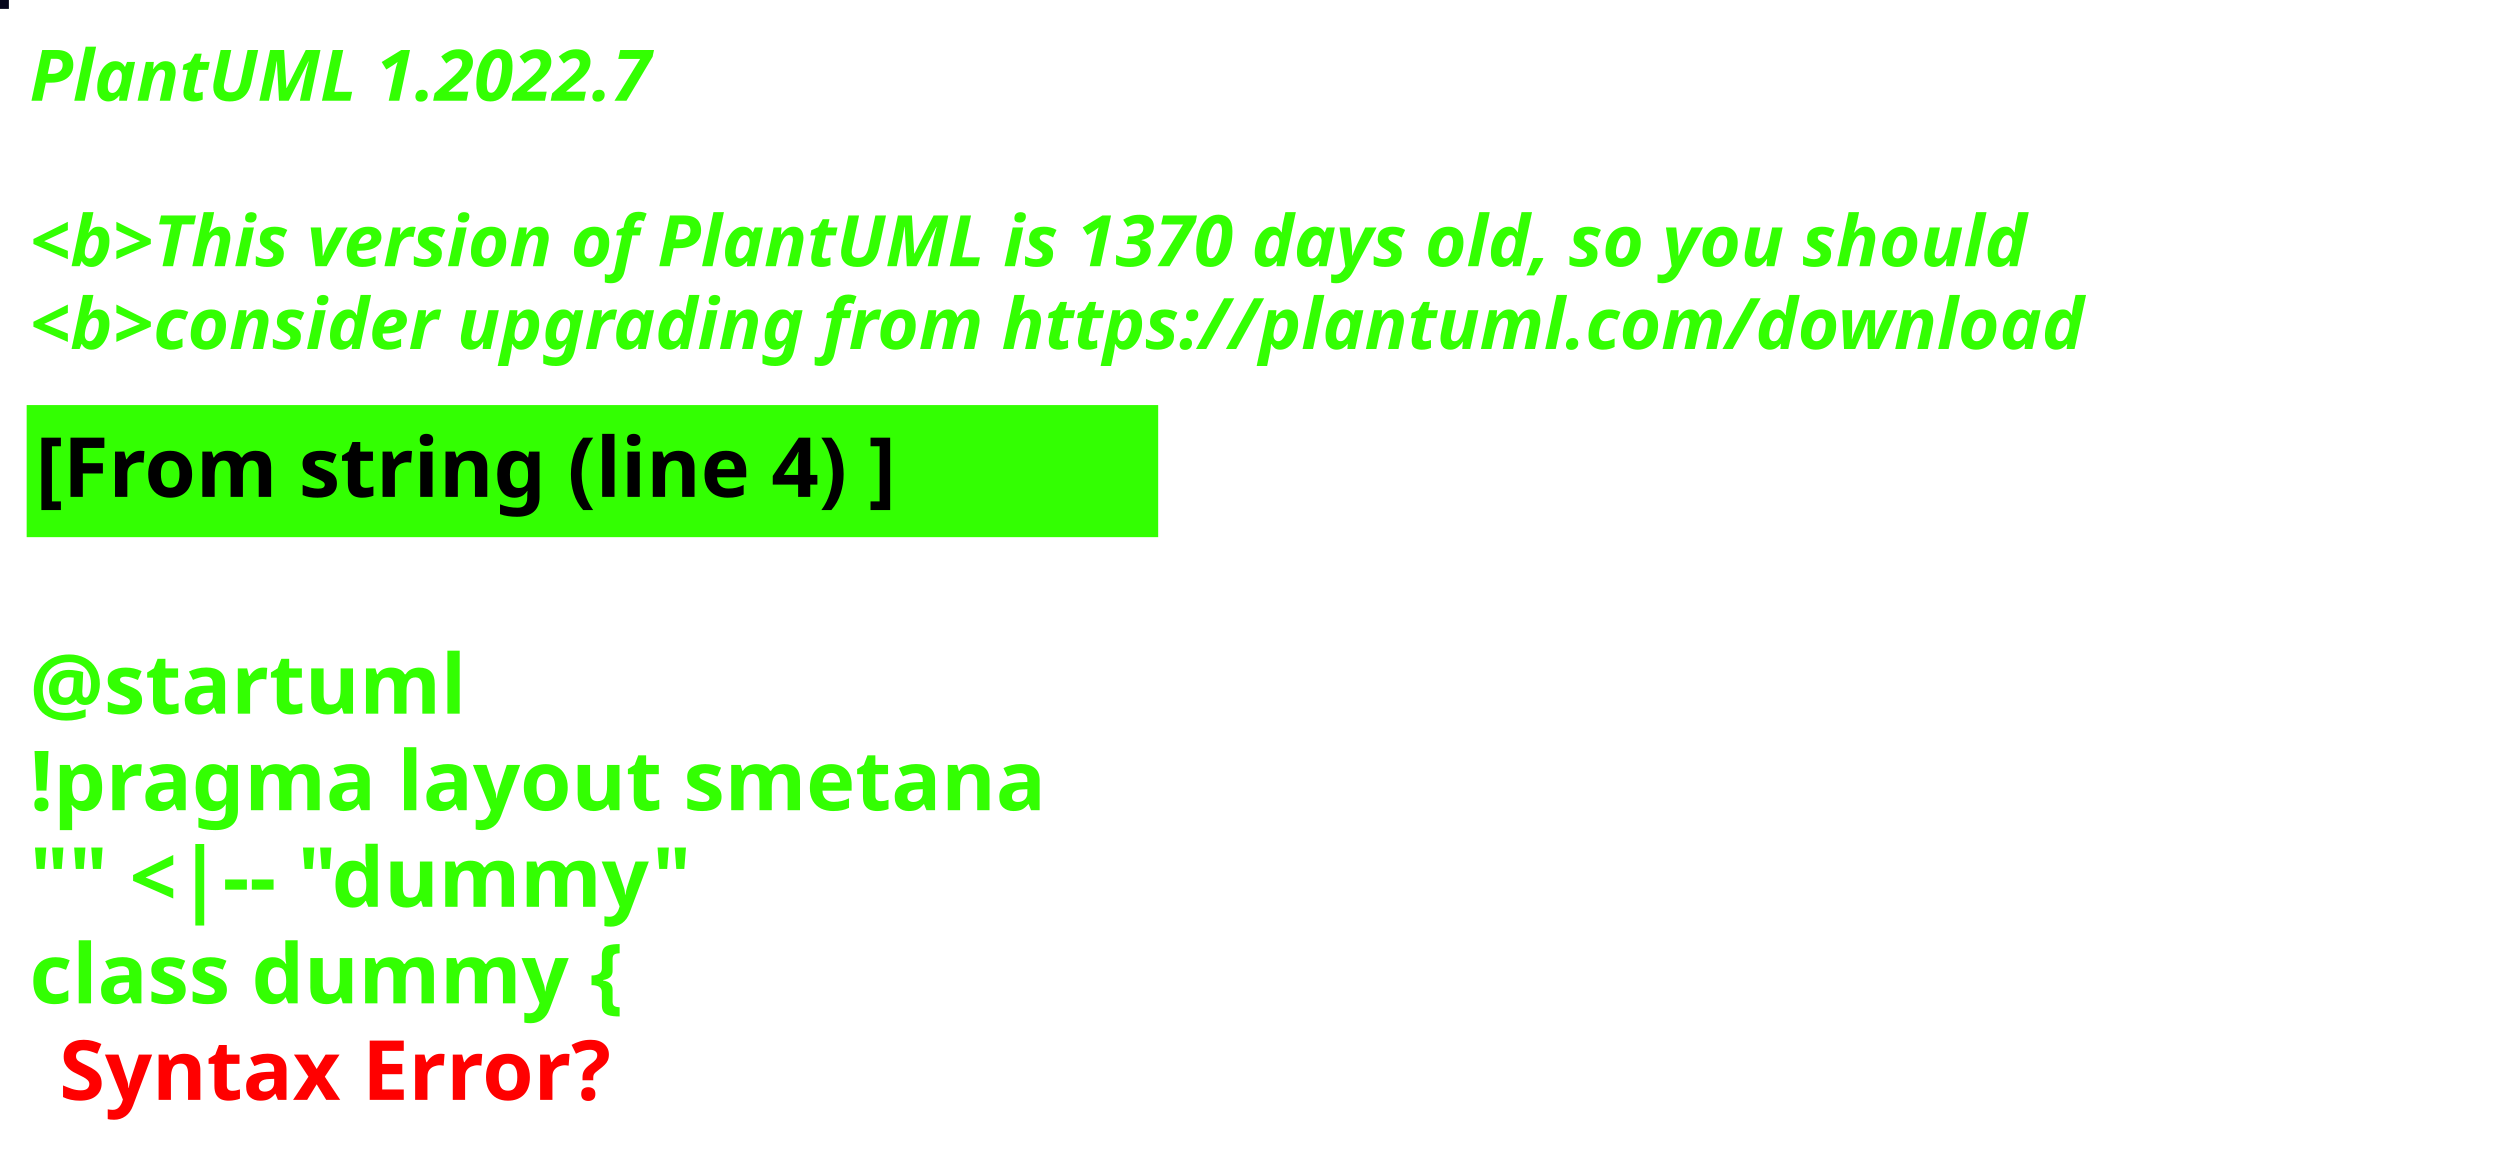
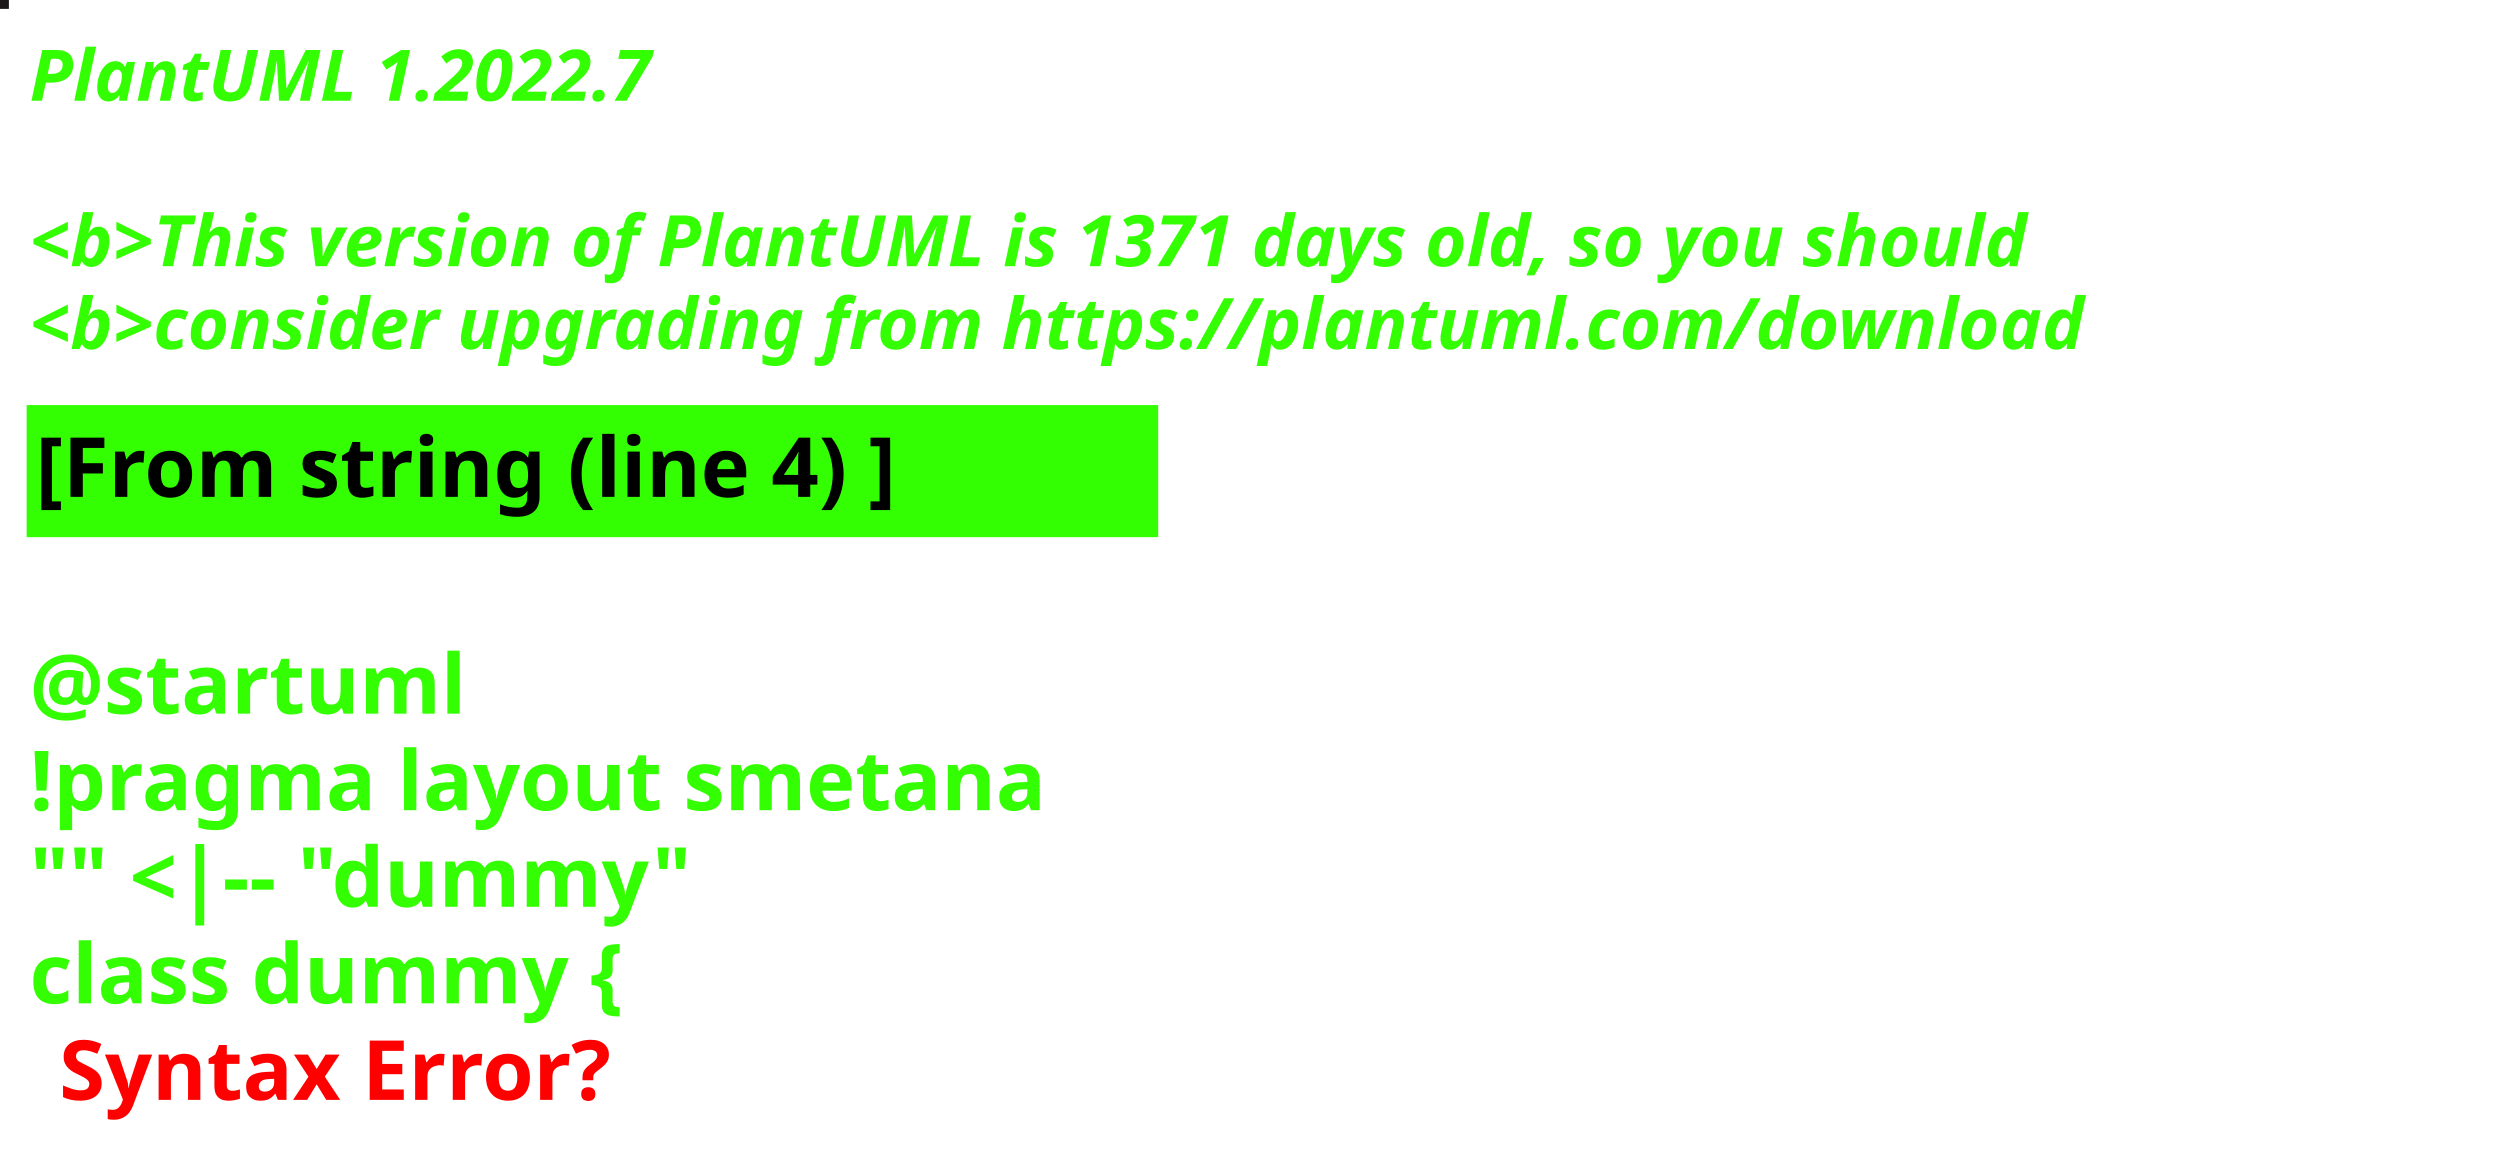
<svg xmlns="http://www.w3.org/2000/svg" contentStyleType="text/css" height="194px" preserveAspectRatio="none" style="width:422px;height:194px;background:#000000;" version="1.1" viewBox="0 0 422 194" width="422px" zoomAndPan="magnify">
  <defs />
  <g>
-     <rect fill="#05061C" height="1" style="stroke:#05061C;stroke-width:1.0;" width="1" x="0" y="0" />
+     <rect fill="#1B1919" height="1" style="stroke:#1B1919;stroke-width:1.0;" width="1" x="0" y="0" />
    <text fill="#33FF02" font-family="sans-serif" font-size="12" font-style="italic" font-weight="bold" lengthAdjust="spacing" textLength="127" x="5" y="17">PlantUML 1.2022.7</text>
    <text fill="#33FF02" font-family="sans-serif" font-size="12" font-style="italic" font-weight="bold" lengthAdjust="spacing" textLength="4" x="5" y="30.969"> </text>
-     <text fill="#33FF02" font-family="sans-serif" font-size="12" font-style="italic" font-weight="bold" lengthAdjust="spacing" textLength="407" x="5" y="44.938">&lt;b&gt;This version of PlantUML is 1370 days old, so you should</text>
+     <text fill="#33FF02" font-family="sans-serif" font-size="12" font-style="italic" font-weight="bold" lengthAdjust="spacing" textLength="407" x="5" y="44.938">&lt;b&gt;This version of PlantUML is 1371 days old, so you should</text>
    <text fill="#33FF02" font-family="sans-serif" font-size="12" font-style="italic" font-weight="bold" lengthAdjust="spacing" textLength="408" x="5" y="58.906">&lt;b&gt;consider upgrading from https://plantuml.com/download</text>
    <rect fill="#33FF02" height="21.297" style="stroke:#33FF02;stroke-width:1.0;" width="190" x="5" y="68.875" />
    <text fill="#000000" font-family="sans-serif" font-size="14" font-weight="bold" lengthAdjust="spacing" textLength="168" x="6" y="83.875">[From string (line 4) ]</text>
    <text fill="#33FF02" font-family="sans-serif" font-size="14" font-weight="bold" lengthAdjust="spacing" textLength="5" x="5" y="104.172"> </text>
    <text fill="#33FF02" font-family="sans-serif" font-size="14" font-weight="bold" lengthAdjust="spacing" textLength="79" x="5" y="120.469">@startuml</text>
    <text fill="#33FF02" font-family="sans-serif" font-size="14" font-weight="bold" lengthAdjust="spacing" textLength="190" x="5" y="136.766">!pragma layout smetana</text>
    <text fill="#33FF02" font-family="sans-serif" font-size="14" font-weight="bold" lengthAdjust="spacing" textLength="124" x="5" y="153.062">"" &lt;|-- "dummy"</text>
    <text fill="#33FF02" font-family="sans-serif" font-size="14" font-weight="bold" lengthAdjust="spacing" text-decoration="wavy underline" textLength="117" x="5" y="169.359">class dummy {</text>
    <text fill="#FF0000" font-family="sans-serif" font-size="14" font-weight="bold" lengthAdjust="spacing" textLength="106" x="10" y="185.656">Syntax Error?</text>
  </g>
</svg>
